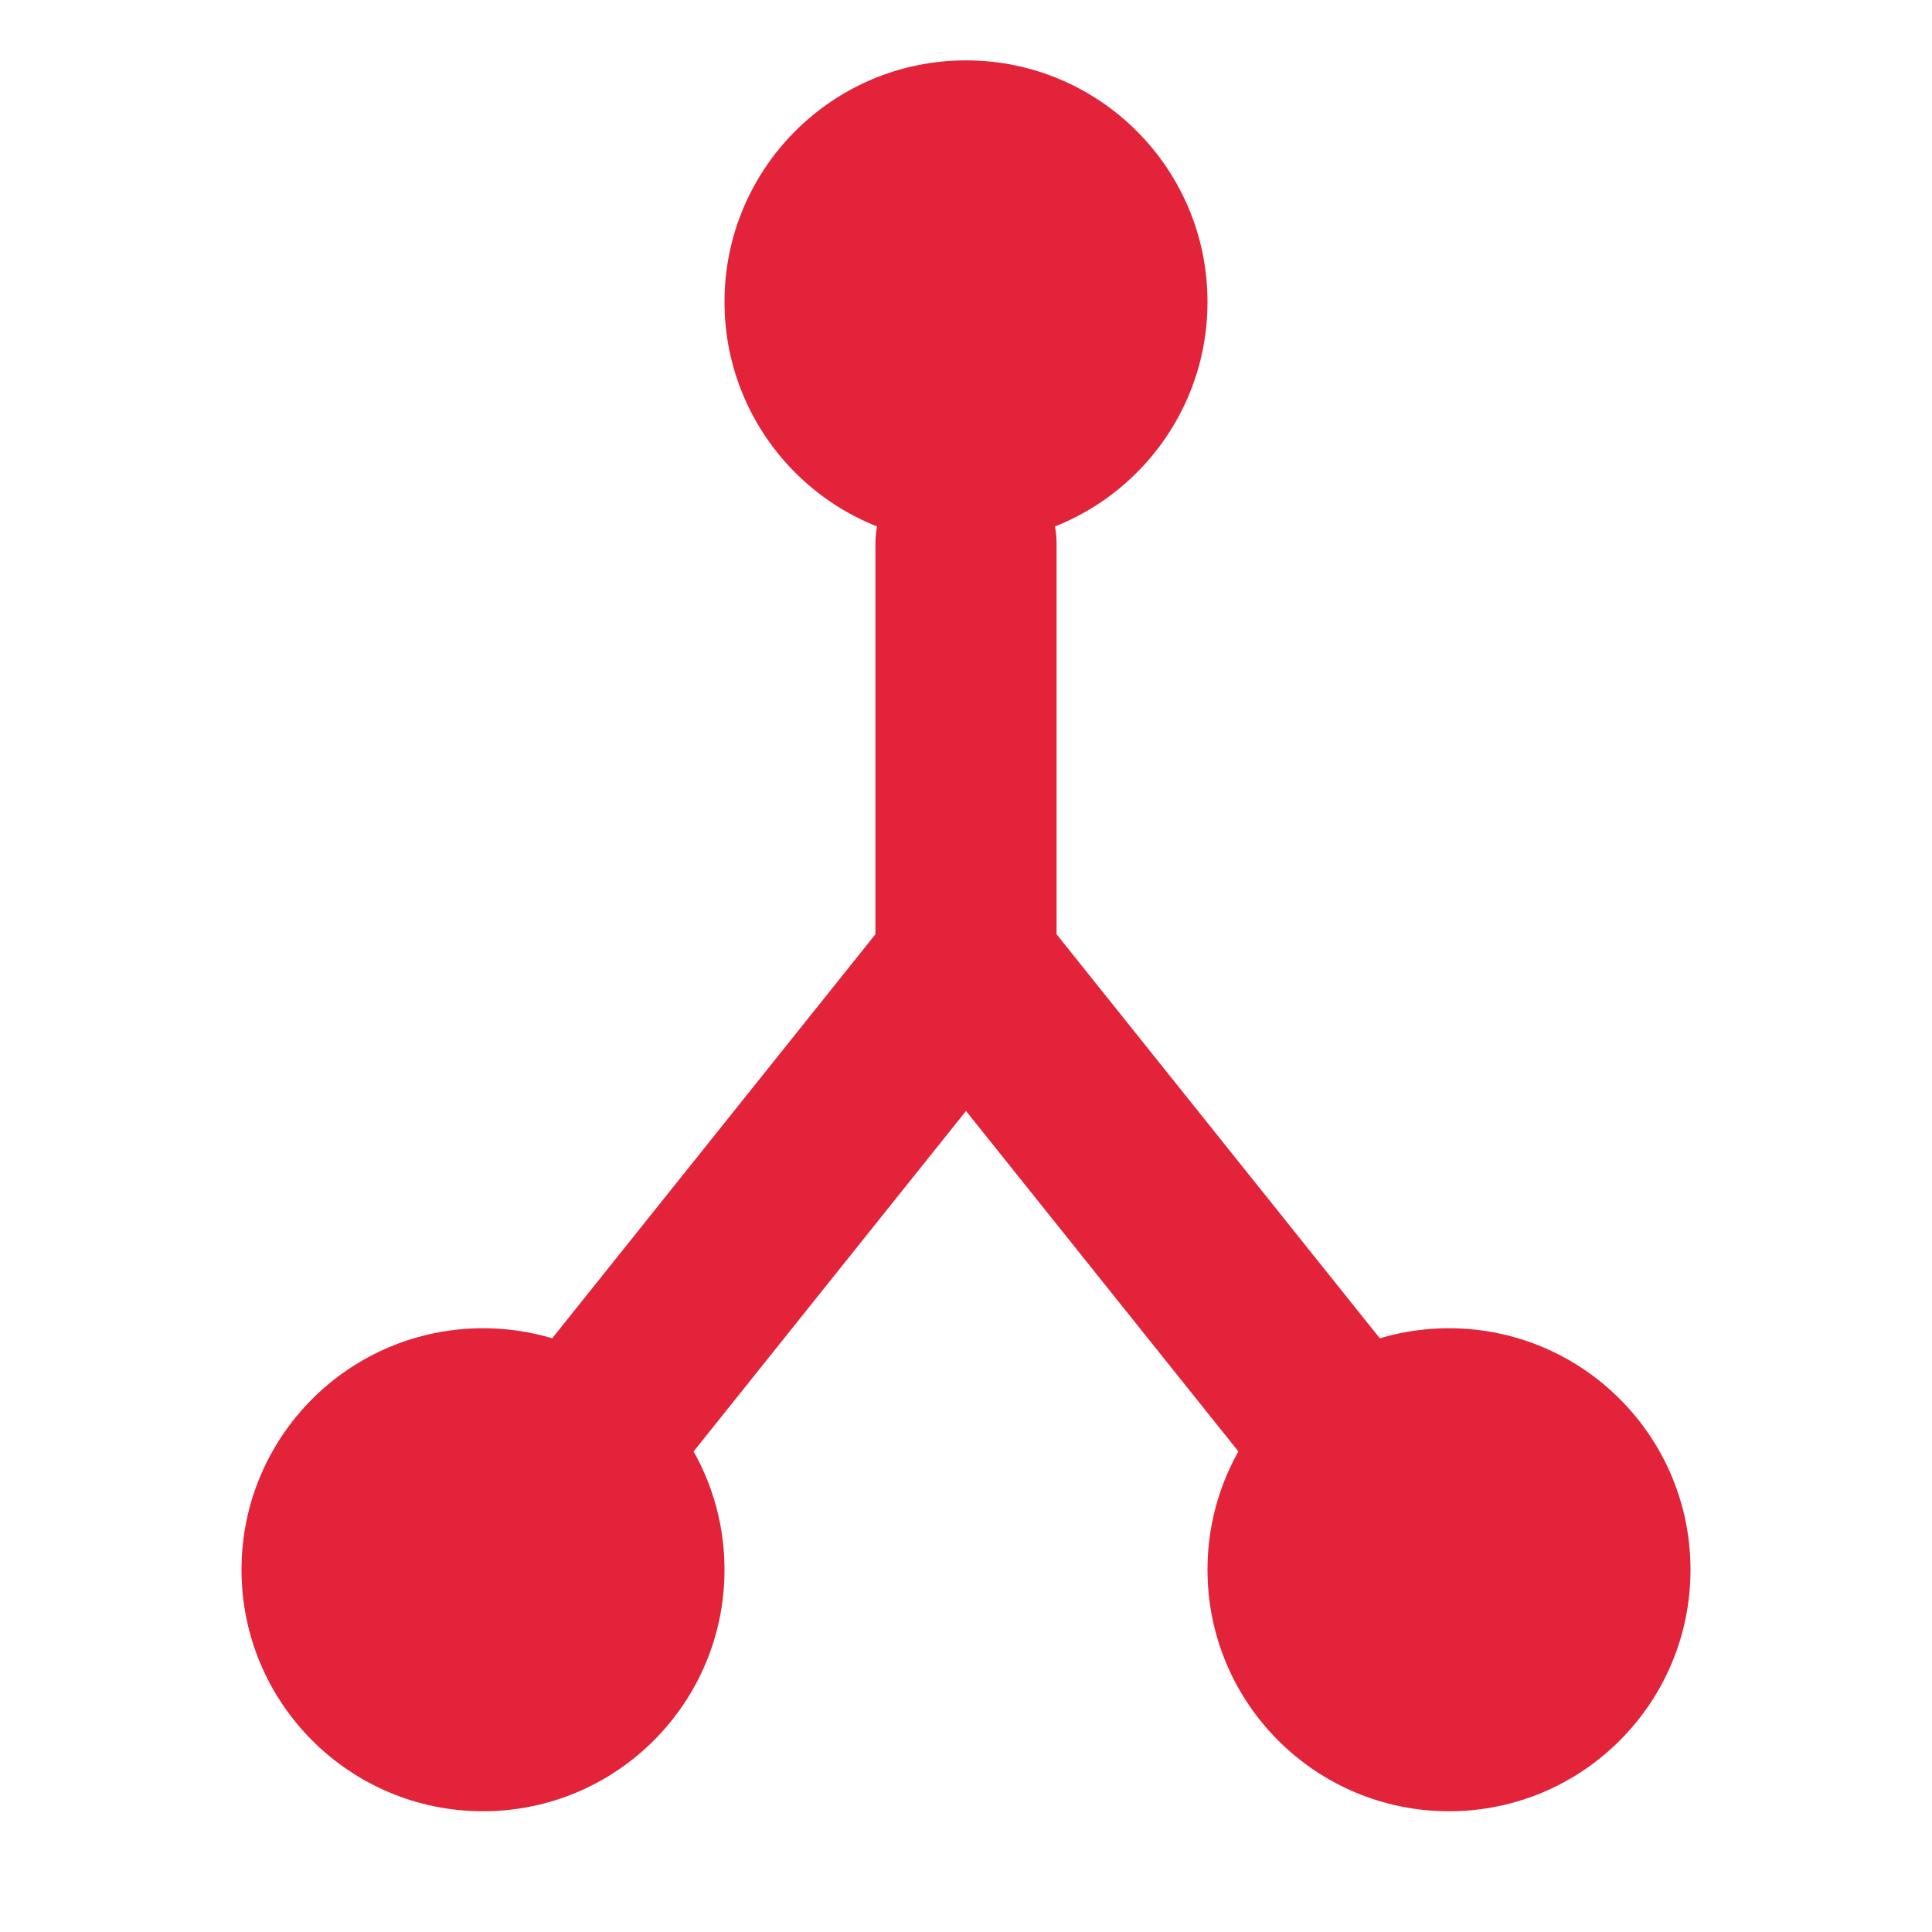
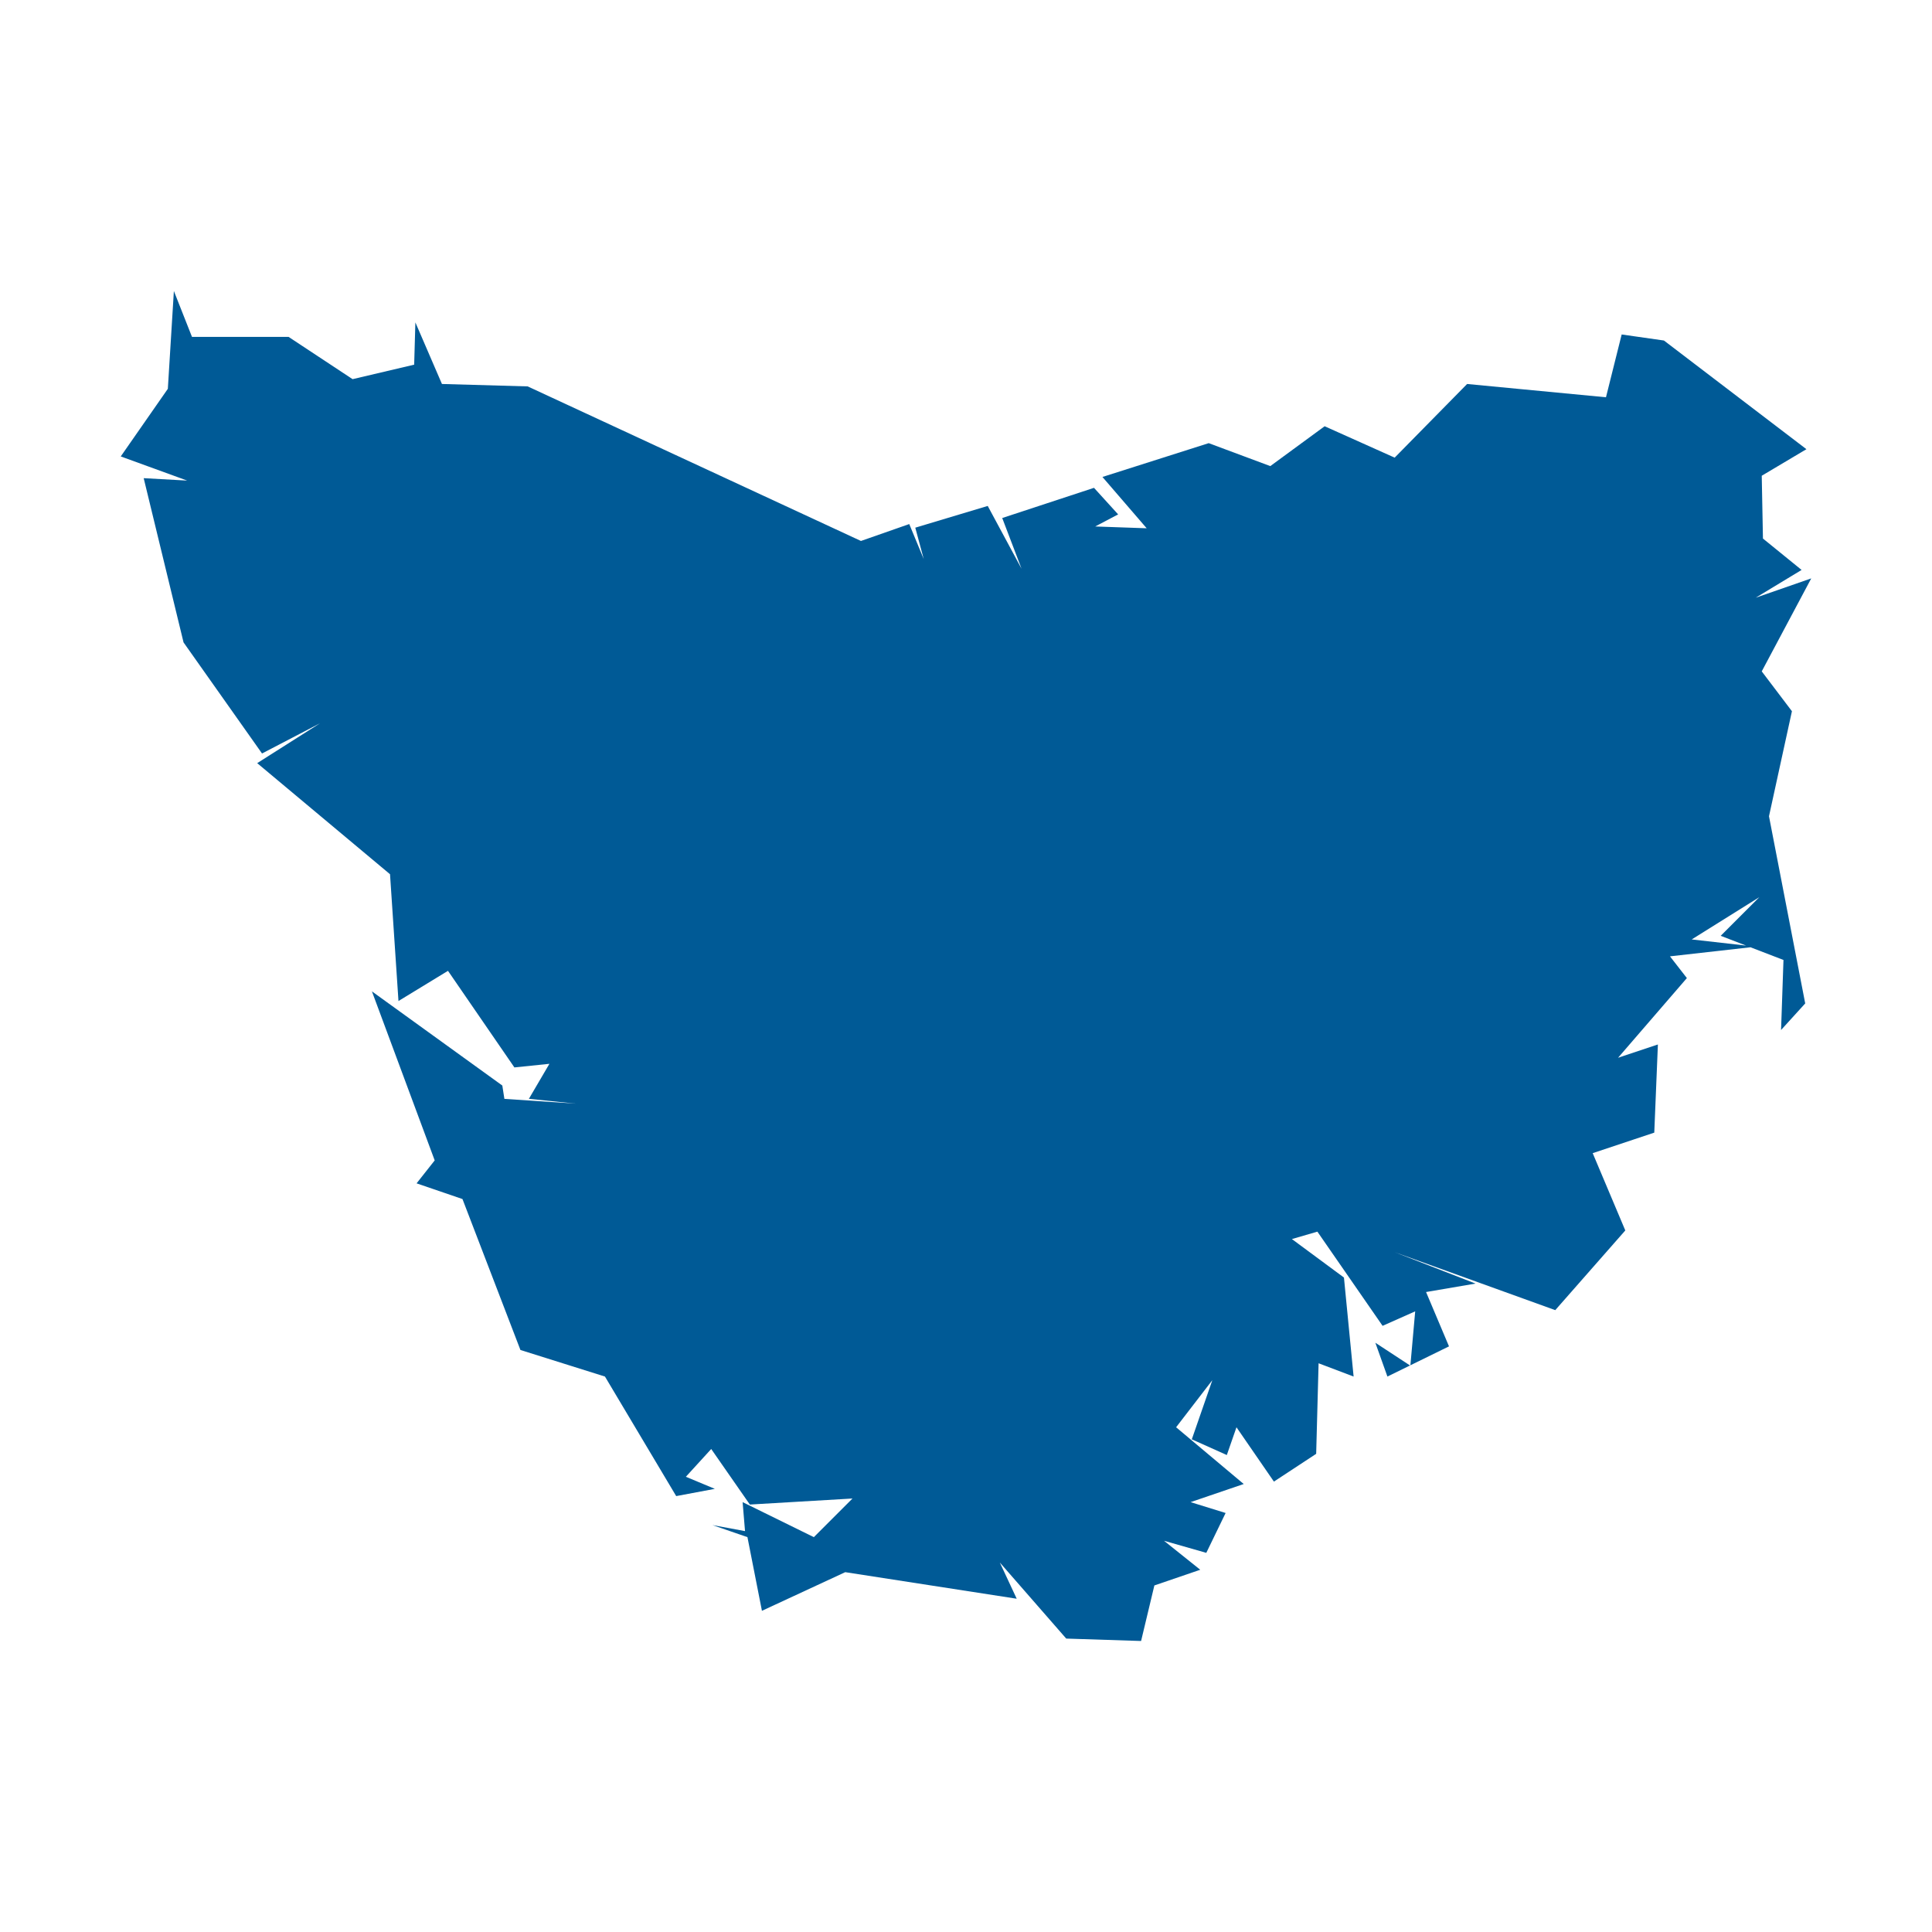
<svg xmlns="http://www.w3.org/2000/svg" viewBox="0 0 16 16">
-   <circle cx="8" cy="2.5" r="2" fill="#E22339" />
-   <circle cx="4" cy="13" r="2" fill="#E22339" />
-   <circle cx="12" cy="13" r="2" fill="#E22339" />
-   <path d="M8 4.5V8l-4 5M8 8l4 5" fill="none" stroke="#E22339" stroke-width="1.5" stroke-linecap="round" />
+   <path d="M1.55,3.98L1.0,3.78L1.39,3.22L1.44,2.41L1.59,2.79L2.39,2.79L2.92,3.14L3.43,3.02L3.44,2.67L3.66,3.18L4.37,3.2L7.13,4.48L7.53,4.34L7.65,4.63L7.58,4.37L8.18,4.19L8.46,4.71L8.3,4.29L9.06,4.04L9.26,4.26L9.07,4.36L9.64,4.38L10.38,5.4L9.13,3.95L10.01,3.67L10.52,3.86L10.97,3.53L11.55,3.79L12.15,3.18L13.3,3.29L13.43,2.77L13.78,2.82L14.96,3.72L14.59,3.94L14.6,4.46L14.92,4.72L14.54,4.95L15.0,4.79L14.59,5.56L14.84,5.89L14.65,6.76L14.95,8.31L14.75,8.53L14.77,7.95L14.25,7.75L14.57,7.43L14.01,7.78L14.54,7.84L13.83,7.92L13.97,8.1L13.4,8.76L13.73,8.65L13.7,9.38L13.19,9.55L13.46,10.19L12.88,10.85L11.55,10.37L12.22,10.63L11.81,10.7L12.0,11.15L11.49,11.4L11.39,11.12L11.68,11.31L11.72,10.86L11.45,10.98L10.91,10.2L10.36,10.36L10.67,10.24L11.13,10.58L11.21,11.4L10.92,11.29L10.9,12.04L10.55,12.27L10.24,11.82L10.16,12.05L9.87,11.92L10.04,11.43L9.74,11.82L10.3,12.29L9.86,12.44L10.15,12.53L9.99,12.86L9.64,12.76L9.94,13.0L9.56,13.13L9.45,13.59L8.83,13.57L8.28,12.94L8.42,13.24L7.0,13.02L6.31,13.34L6.19,12.73L5.9,12.63L6.17,12.68L6.15,12.44L6.74,12.73L7.06,12.41L6.21,12.46L5.89,12.0L5.68,12.23L5.92,12.33L5.6,12.39L5.01,11.4L4.31,11.18L3.83,9.93L3.45,9.8L3.6,9.61L3.08,8.21L4.16,8.99L4.23,9.44L4.17,9.1L4.77,9.14L4.38,9.1L4.55,8.81L4.26,8.84L3.71,8.04L3.3,8.29L3.23,7.24L2.13,6.32L2.65,5.99L2.17,6.24L1.52,5.32L1.19,3.96L1.55,3.98Z" fill="#005A96" />
</svg>
